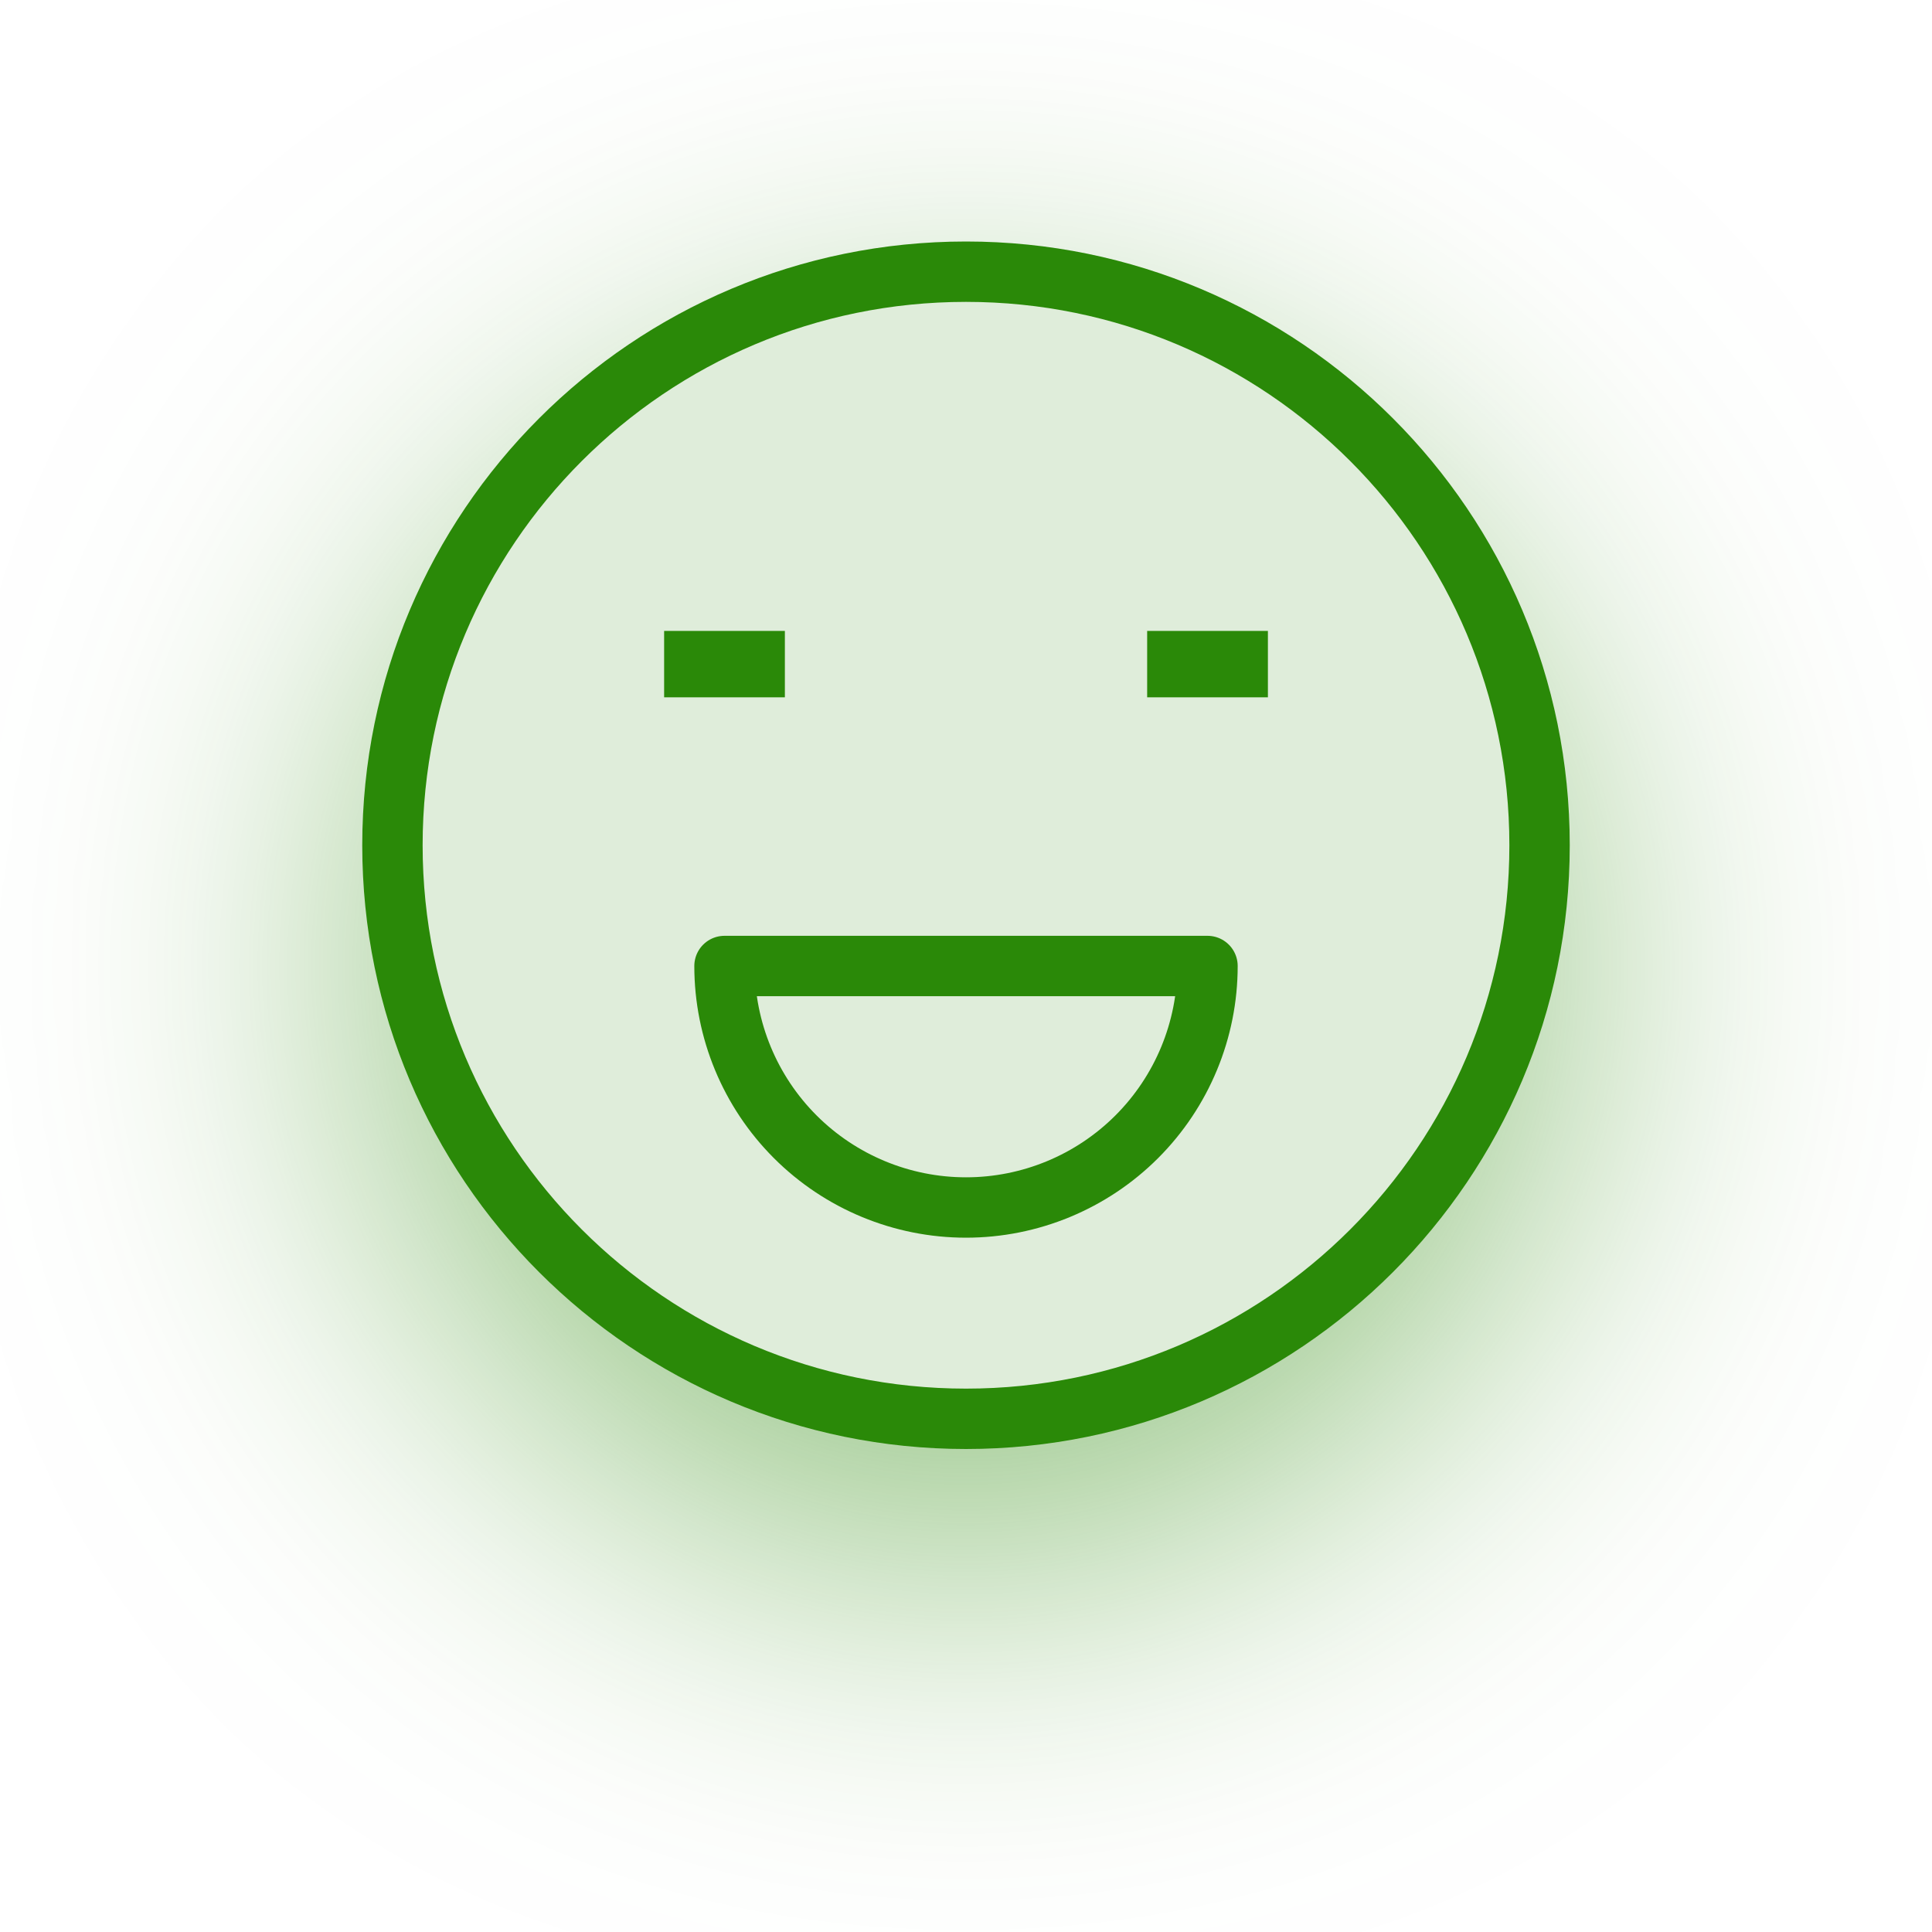
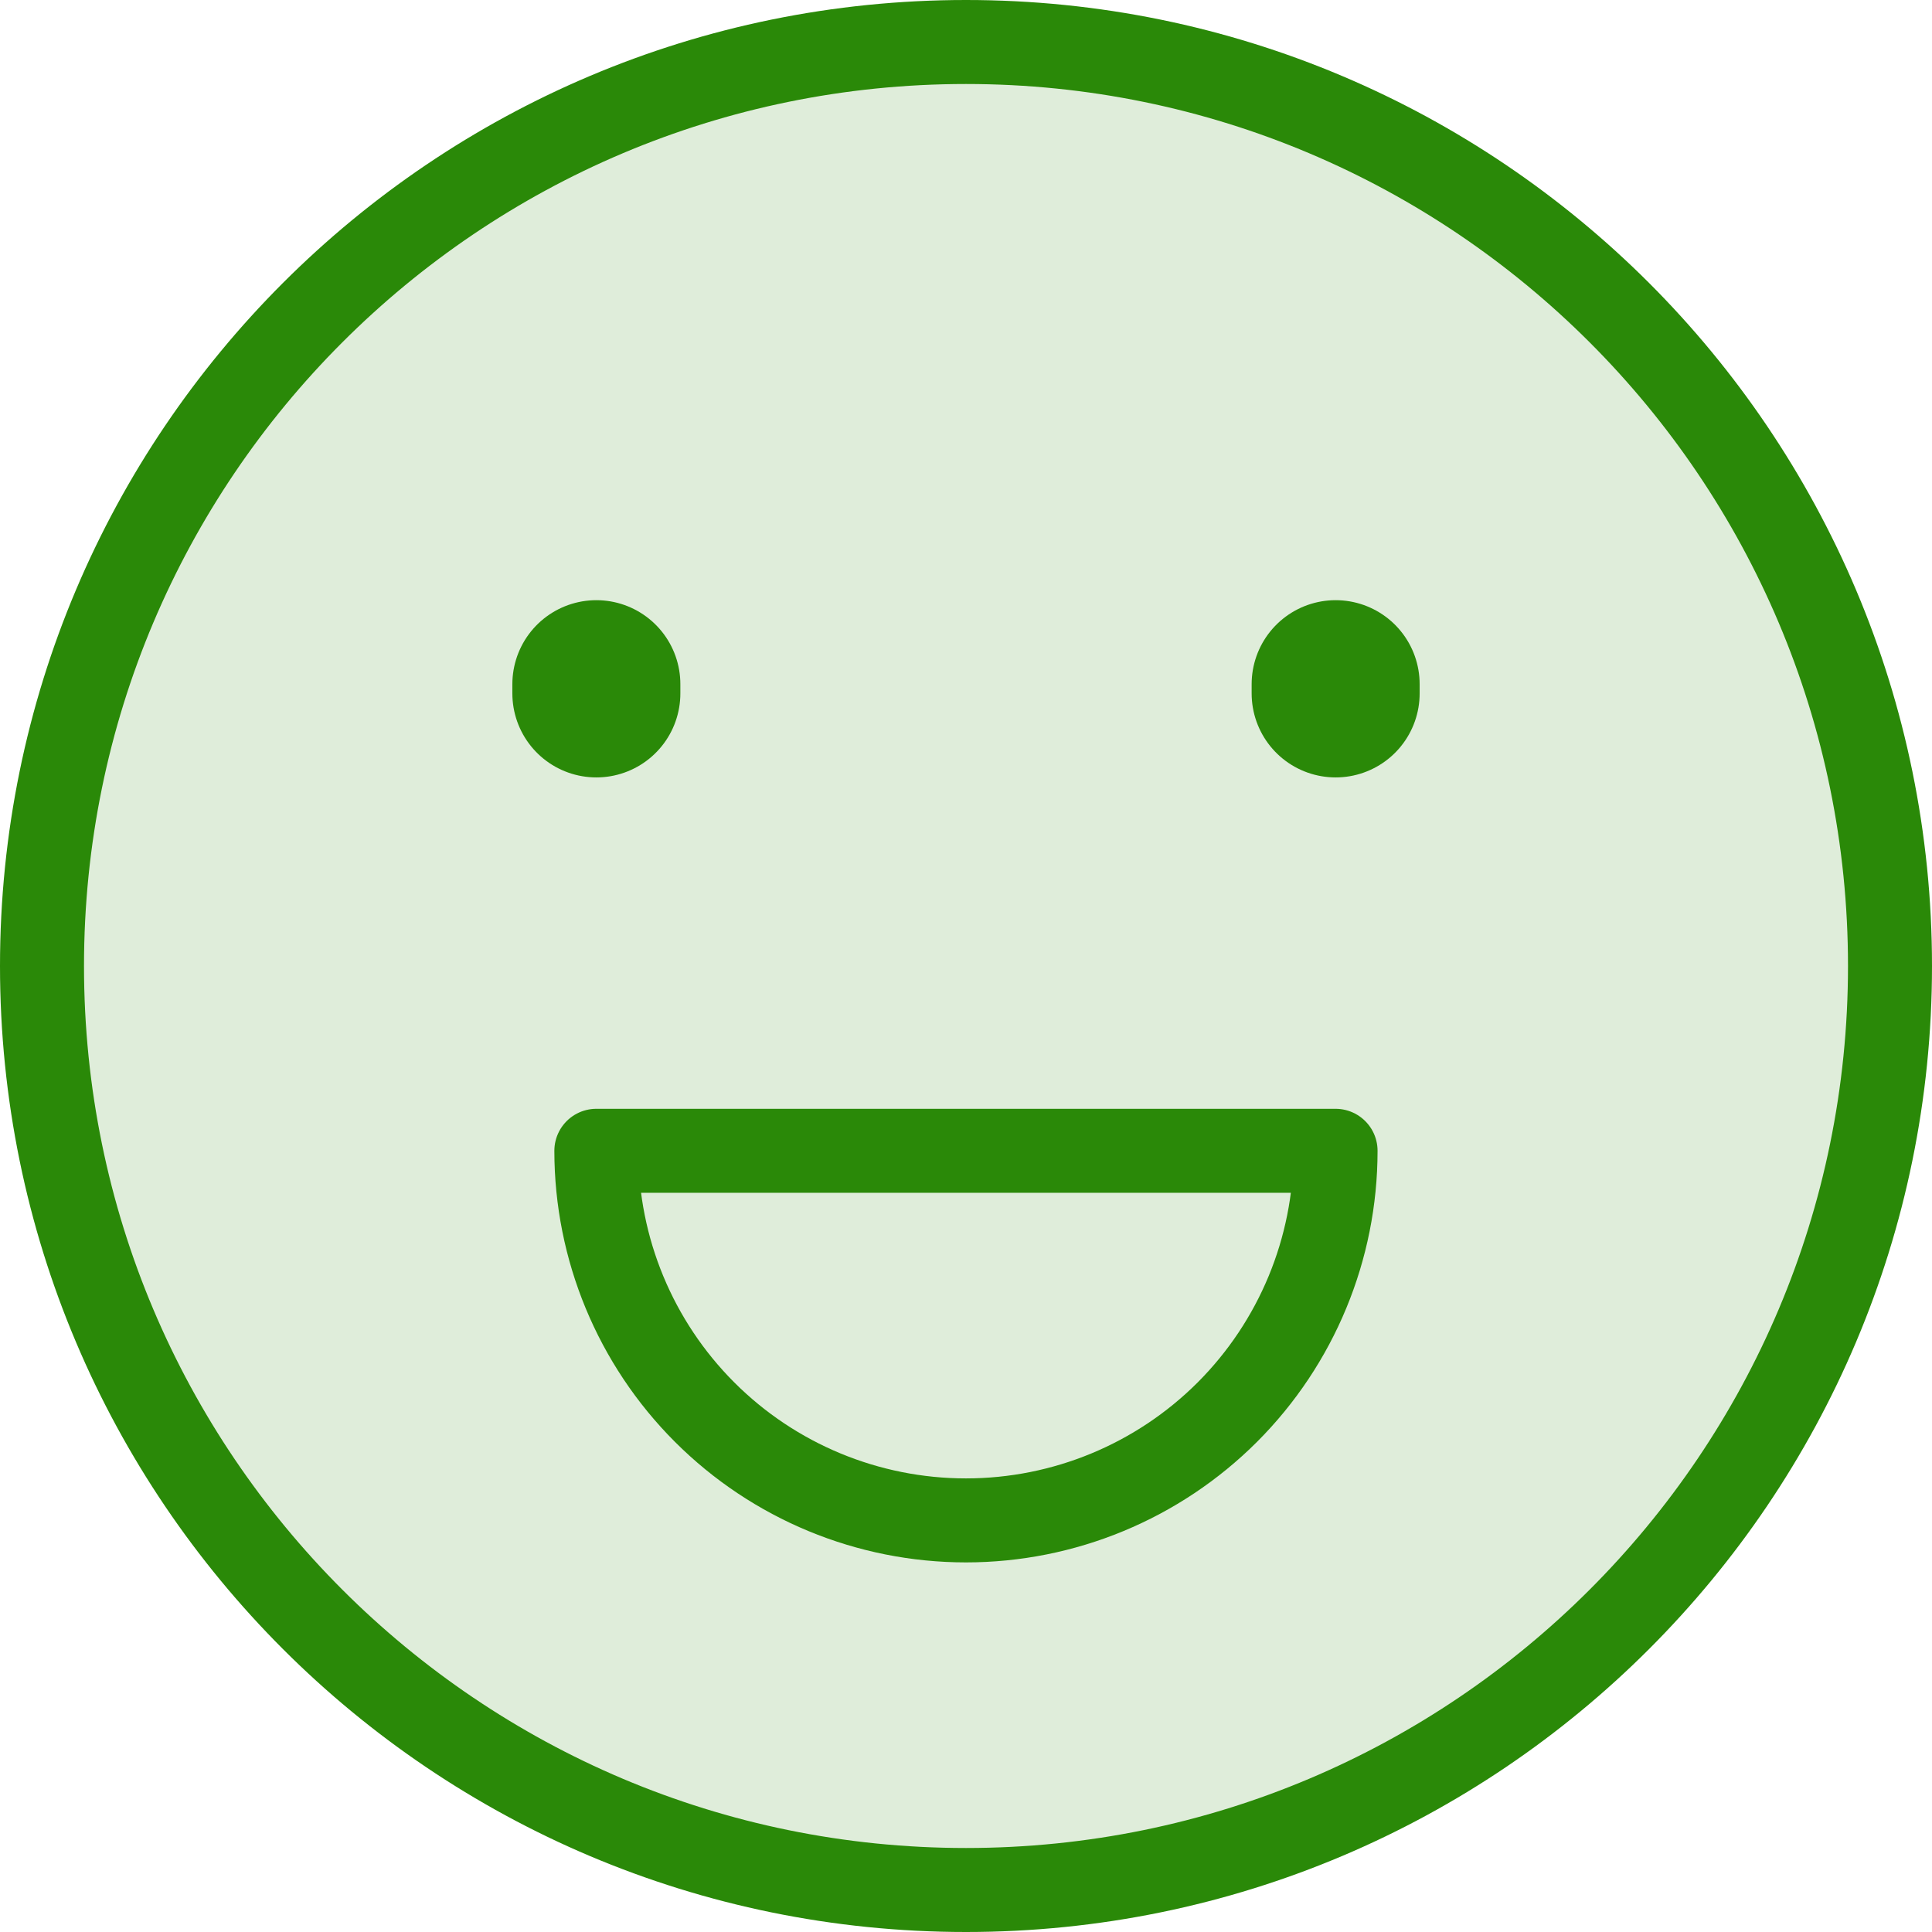
- <svg xmlns="http://www.w3.org/2000/svg" width="64" height="64" viewBox="0 0 64 64" fill="none">
-   <g filter="url(#filter0_d)">
-     <path d="M51 28C51 38.493 42.493 47 32 47C21.507 47 13 38.493 13 28C13 17.507 21.507 9 32 9C42.493 9 51 17.507 51 28Z" fill="#DFEDDA" stroke="#2A8908" stroke-width="2" stroke-linecap="round" />
-     <path d="M23 21.9V22.1H24H25V21.9H24H23Z" stroke="#2A8908" stroke-width="2" stroke-linecap="round" />
-     <path d="M39.001 21.9V22.1H40.001H41.001V21.9H40.001H39.001Z" stroke="#2A8908" stroke-width="2" stroke-linecap="round" />
-     <path d="M32 40C34.122 40 36.157 39.157 37.657 37.657C39.157 36.157 40 34.122 40 32H24C24 34.122 24.843 36.157 26.343 37.657C27.843 39.157 29.878 40 32 40Z" stroke="#2A8908" stroke-width="2" stroke-linecap="round" stroke-linejoin="round" />
-   </g>
-   <defs>
-     <filter id="filter0_d" x="0" y="0" width="64" height="64" filterUnits="userSpaceOnUse" color-interpolation-filters="sRGB">
-       <feFlood flood-opacity="0" result="BackgroundImageFix" />
-       <feColorMatrix in="SourceAlpha" type="matrix" values="0 0 0 0 0 0 0 0 0 0 0 0 0 0 0 0 0 0 127 0" result="hardAlpha" />
-       <feOffset dy="4" />
-       <feGaussianBlur stdDeviation="6" />
-       <feColorMatrix type="matrix" values="0 0 0 0 0.165 0 0 0 0 0.537 0 0 0 0 0.031 0 0 0 0.5 0" />
-       <feBlend mode="normal" in2="BackgroundImageFix" result="effect1_dropShadow" />
-       <feBlend mode="normal" in="SourceGraphic" in2="effect1_dropShadow" result="shape" />
-     </filter>
-   </defs>
+ <svg xmlns="http://www.w3.org/2000/svg" width="46" height="46" viewBox="0 0 46 46" fill="none">
+   <path d="M23 45C35.15 45 45 35.15 45 23C45 10.85 35.15 1 23 1C10.85 1 1 10.85 1 23C1 35.15 10.85 45 23 45Z" fill="#2A8908" fill-opacity="0.15" stroke="#2A8908" stroke-width="2" stroke-linecap="round" />
+   <path d="M14.199 16.51V16.29" stroke="#2A8908" stroke-width="4" stroke-linecap="round" />
+   <path d="M31.801 16.51V16.29" stroke="#2A8908" stroke-width="4" stroke-linecap="round" />
+   <path d="M22.999 36.2C25.333 36.2 27.571 35.273 29.222 33.623C30.872 31.972 31.799 29.734 31.799 27.4H14.199C14.199 29.734 15.126 31.972 16.777 33.623C18.427 35.273 20.665 36.2 22.999 36.2Z" stroke="#2A8908" stroke-width="2" stroke-linecap="round" stroke-linejoin="round" />
</svg>
